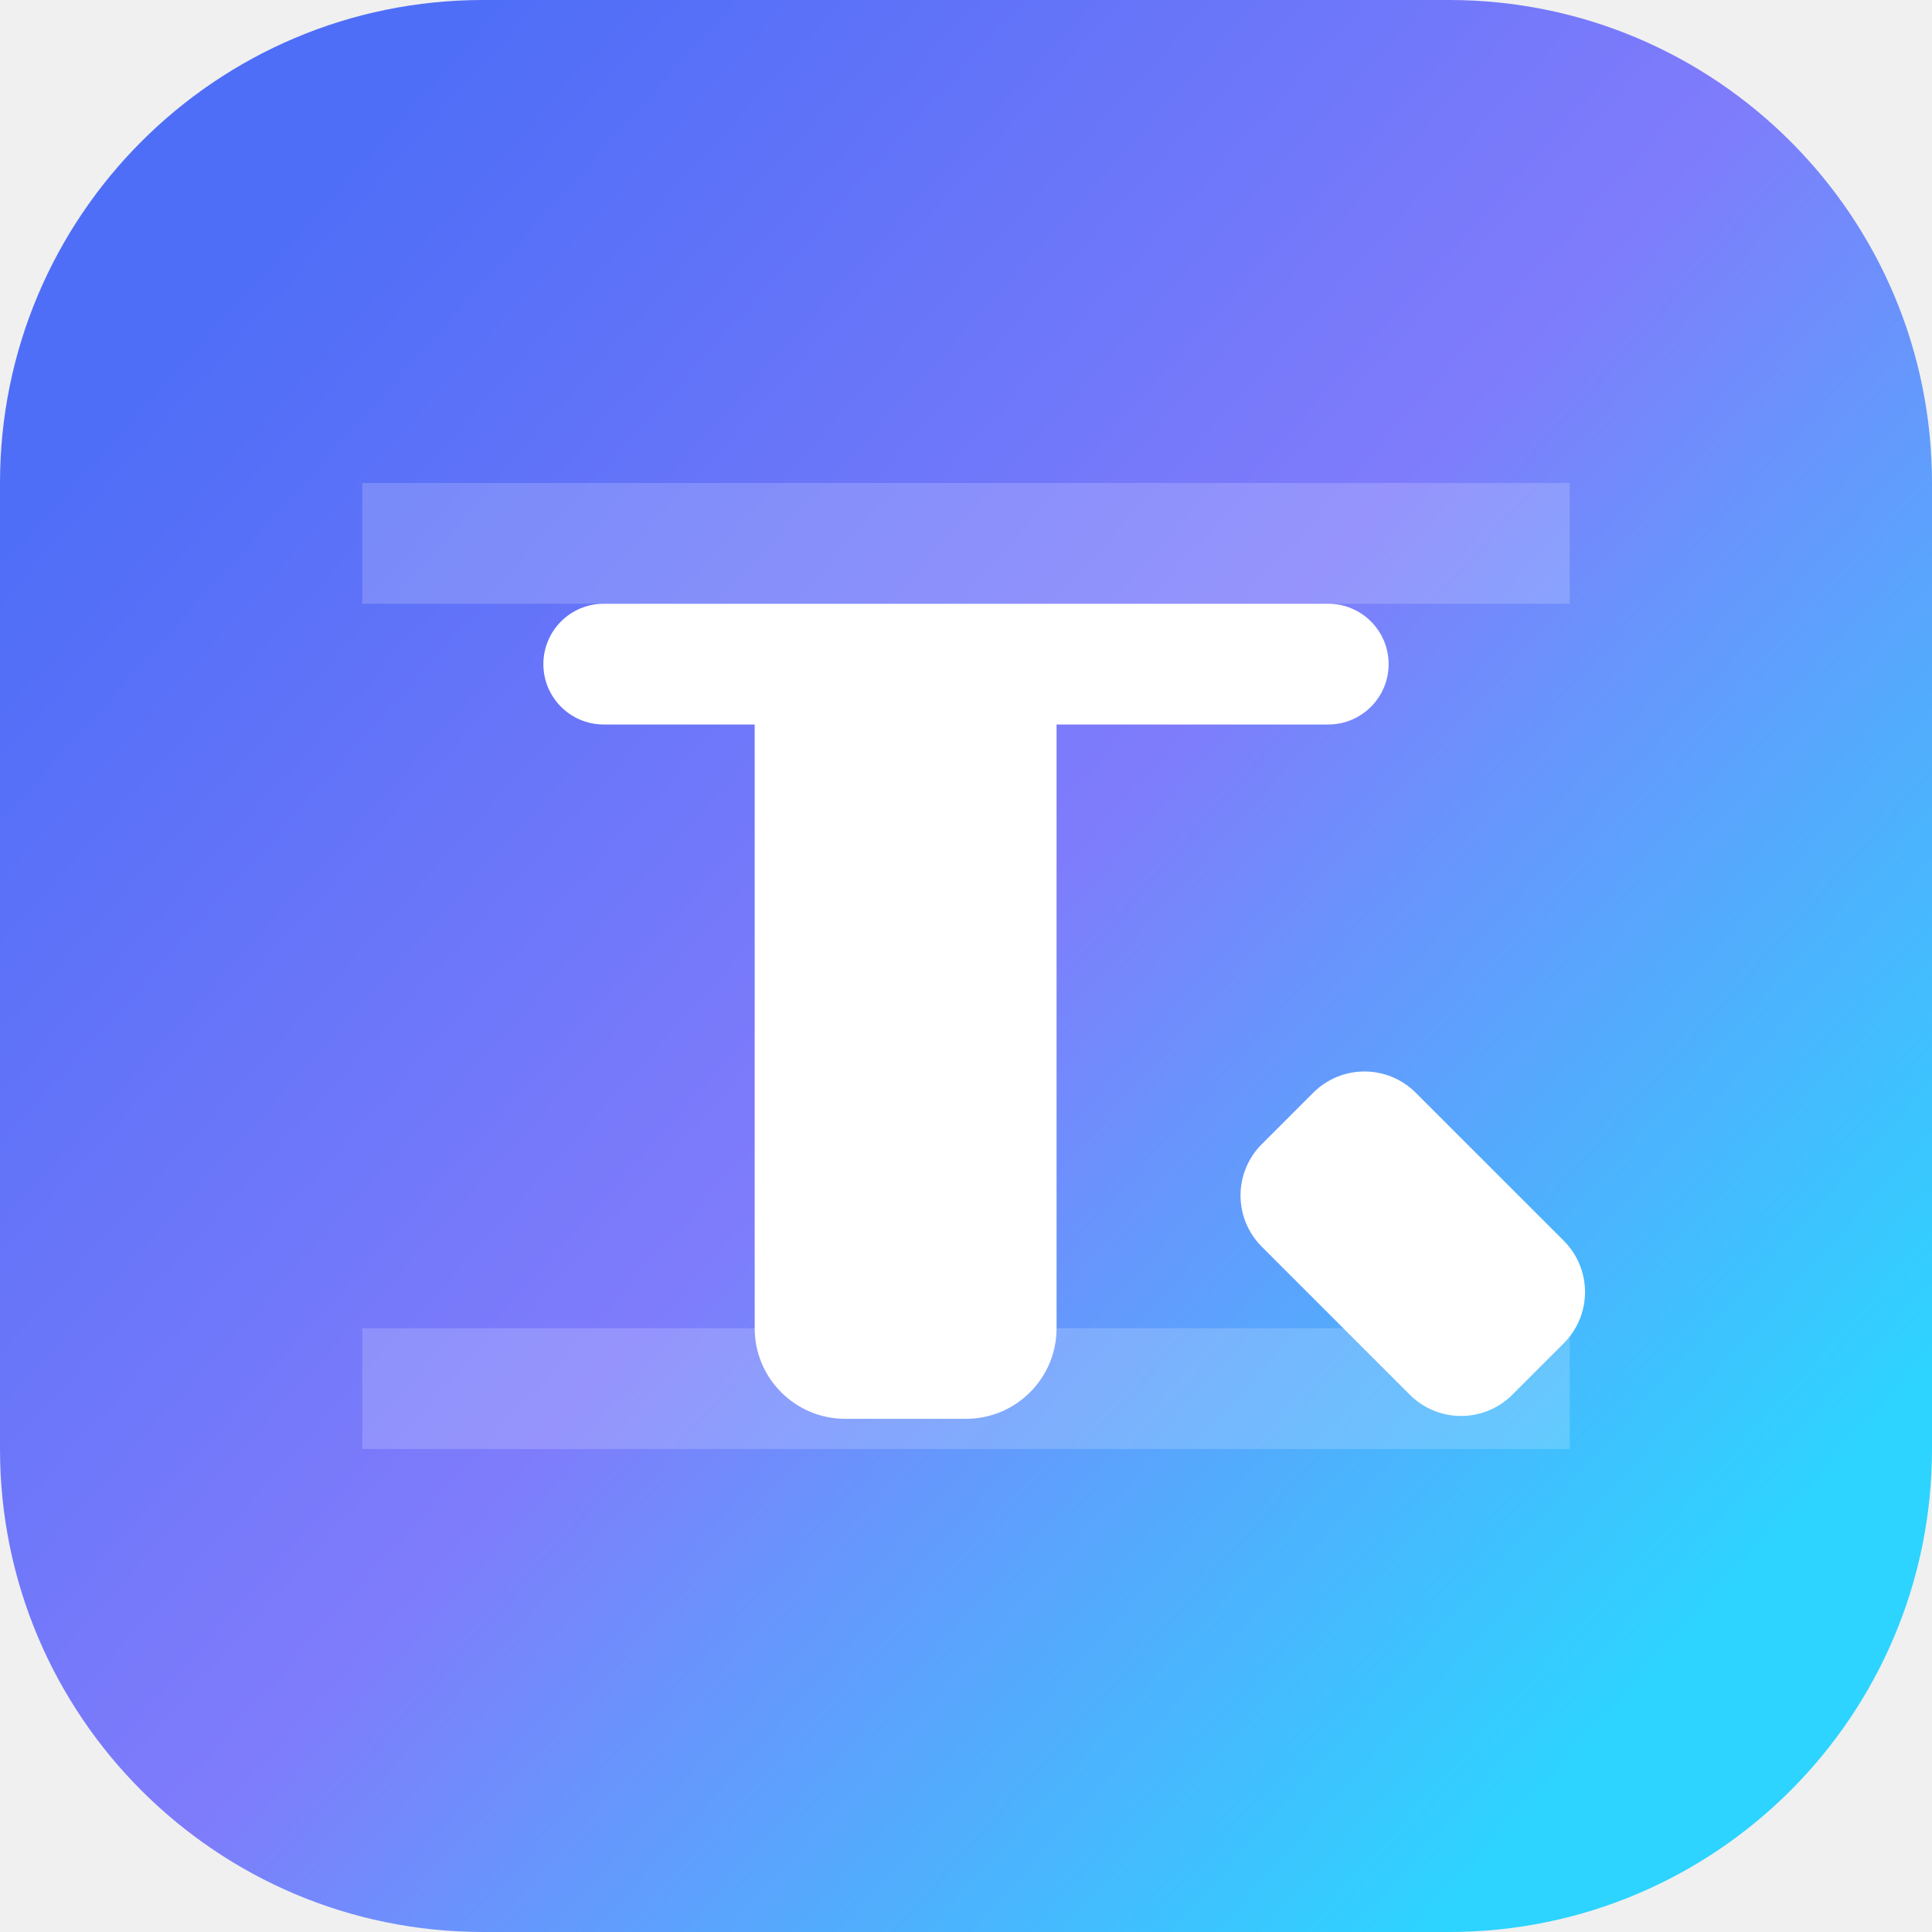
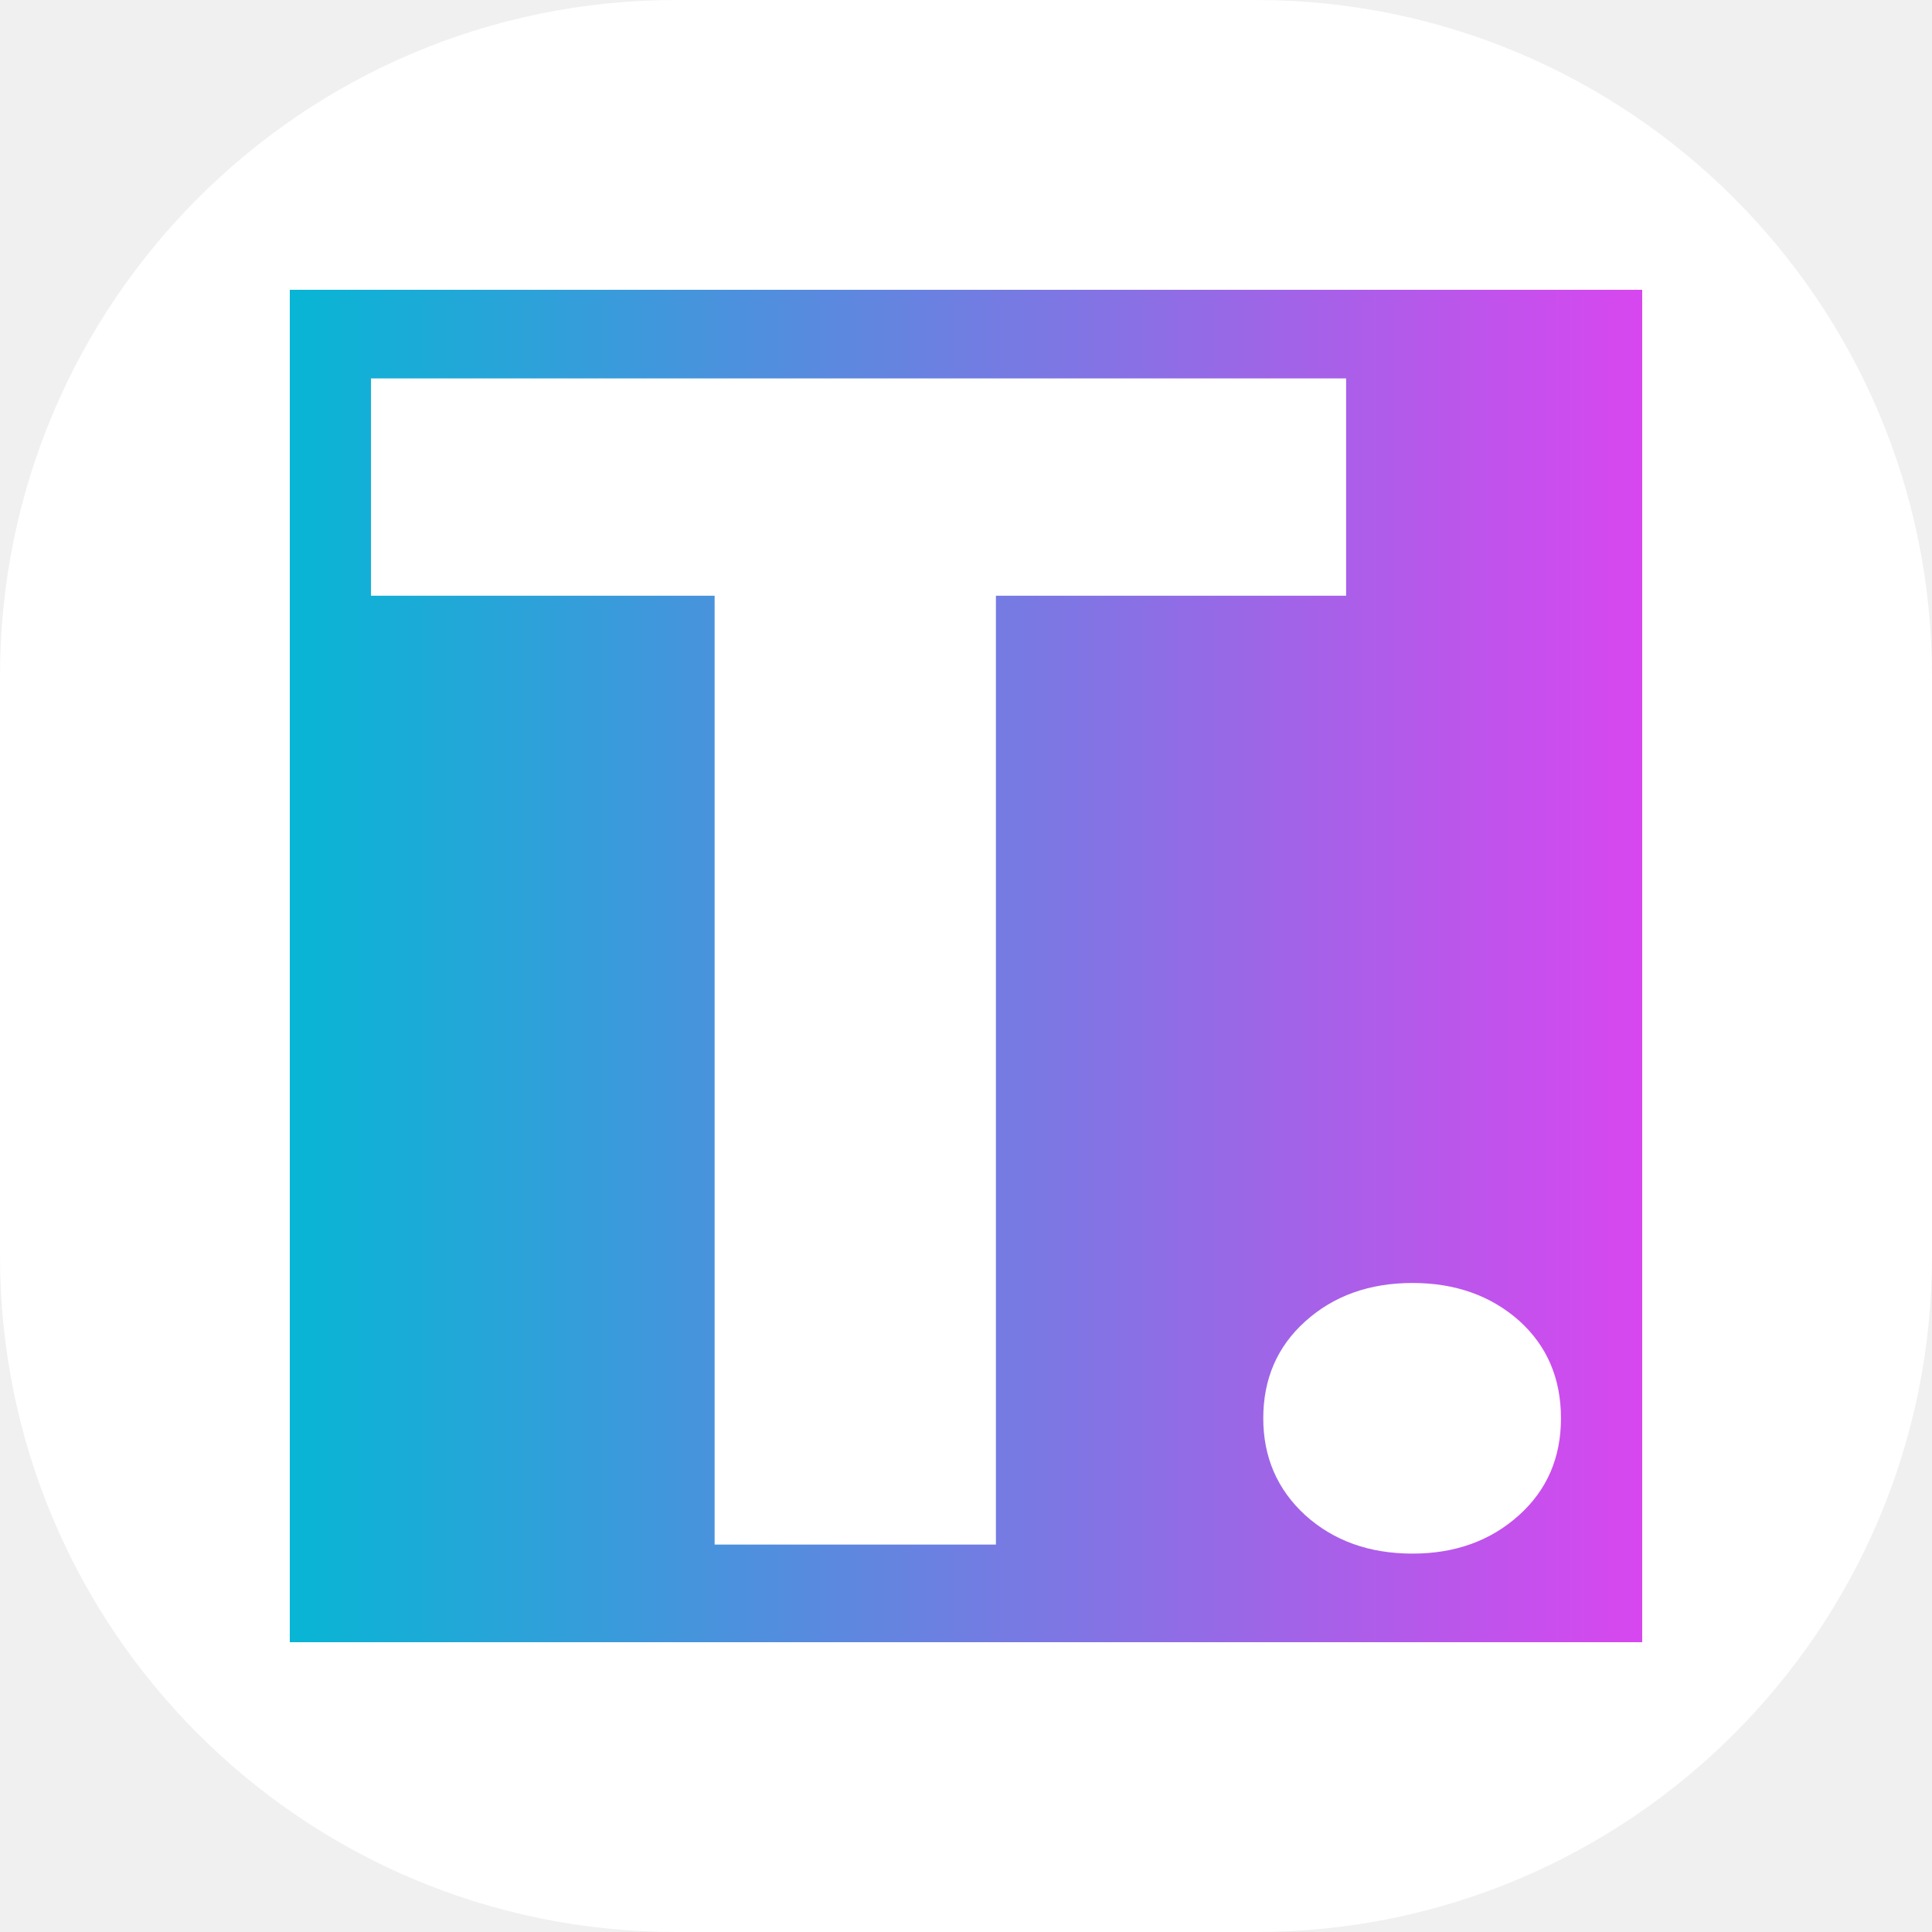
- <svg xmlns="http://www.w3.org/2000/svg" viewBox="0 0 64 64">
-   <defs>
-     <linearGradient id="grad" x1="12%" x2="88%" y1="16%" y2="84%">
-       <stop offset="0" stop-color="#4f6ef7" />
-       <stop offset="0.5" stop-color="#7f7cfb" />
-       <stop offset="1" stop-color="#2dd4ff" />
-     </linearGradient>
-   </defs>
-   <rect width="64" height="64" rx="16" fill="url(#grad)" />
-   <path fill="#ffffff" fill-opacity="0.18" d="M12 16h40v4H12zM12 44h40v4H12z" />
-   <path fill="#ffffff" d="M20 20h24a2 2 0 0 1 0 4h-9v20a3 3 0 0 1-3 3h-4a3 3 0 0 1-3-3V24h-5a2 2 0 1 1 0-4Zm23.5 16.2a2.4 2.4 0 0 1 3.4 0l4.9 4.9a2.4 2.4 0 0 1 0 3.4l-1.7 1.7a2.4 2.4 0 0 1-3.4 0l-4.9-4.9a2.4 2.4 0 0 1 0-3.4Z" />
+ <svg xmlns="http://www.w3.org/2000/svg" version="1.1" width="1000" height="1000">
+   <g clip-path="url(#SvgjsClipPath1003)">
+     <rect width="1000" height="1000" fill="#ffffff" />
+     <g transform="matrix(3.5,0,0,3.5,150,150)">
+       <svg version="1.1" width="200" height="200">
+         <svg version="1.1" viewBox="0 0 200 200">
+           <rect width="200" height="200" fill="url('#gradient')" />
+           <defs>
+             <linearGradient id="gradient" gradientTransform="rotate(0 0.5 0.5)">
+               <stop offset="0%" stop-color="#06b6d4" />
+               <stop offset="100%" stop-color="#d946ef" />
+             </linearGradient>
+             <clipPath id="SvgjsClipPath1003">
+               <rect width="1000" height="1000" x="0" y="0" rx="350" ry="350" />
+             </clipPath>
+           </defs>
+           <g>
+             <g fill="#ffffff" transform="matrix(12.12813,0,0,12.12813,7.763159,185.5646)" stroke="#c8512e" stroke-width="0">
+               <path d="M12.24-14.22L12.24-11.57L7.97-11.57L7.97 0L4.54 0L4.54-11.57L0.35-11.57L0.35-14.22L12.24-14.22ZM13.05-3.19L13.05-3.19Q13.83-3.19 14.35-2.73Q14.86-2.27 14.86-1.54Q14.86-0.82 14.35-0.36Q13.83 0.11 13.05 0.11L13.05 0.11Q12.26 0.11 11.74-0.36Q11.23-0.83 11.23-1.54Q11.23-2.26 11.74-2.72Q12.26-3.19 13.05-3.19Z" />
+             </g>
+           </g>
+         </svg>
+       </svg>
+     </g>
+   </g>
</svg>
